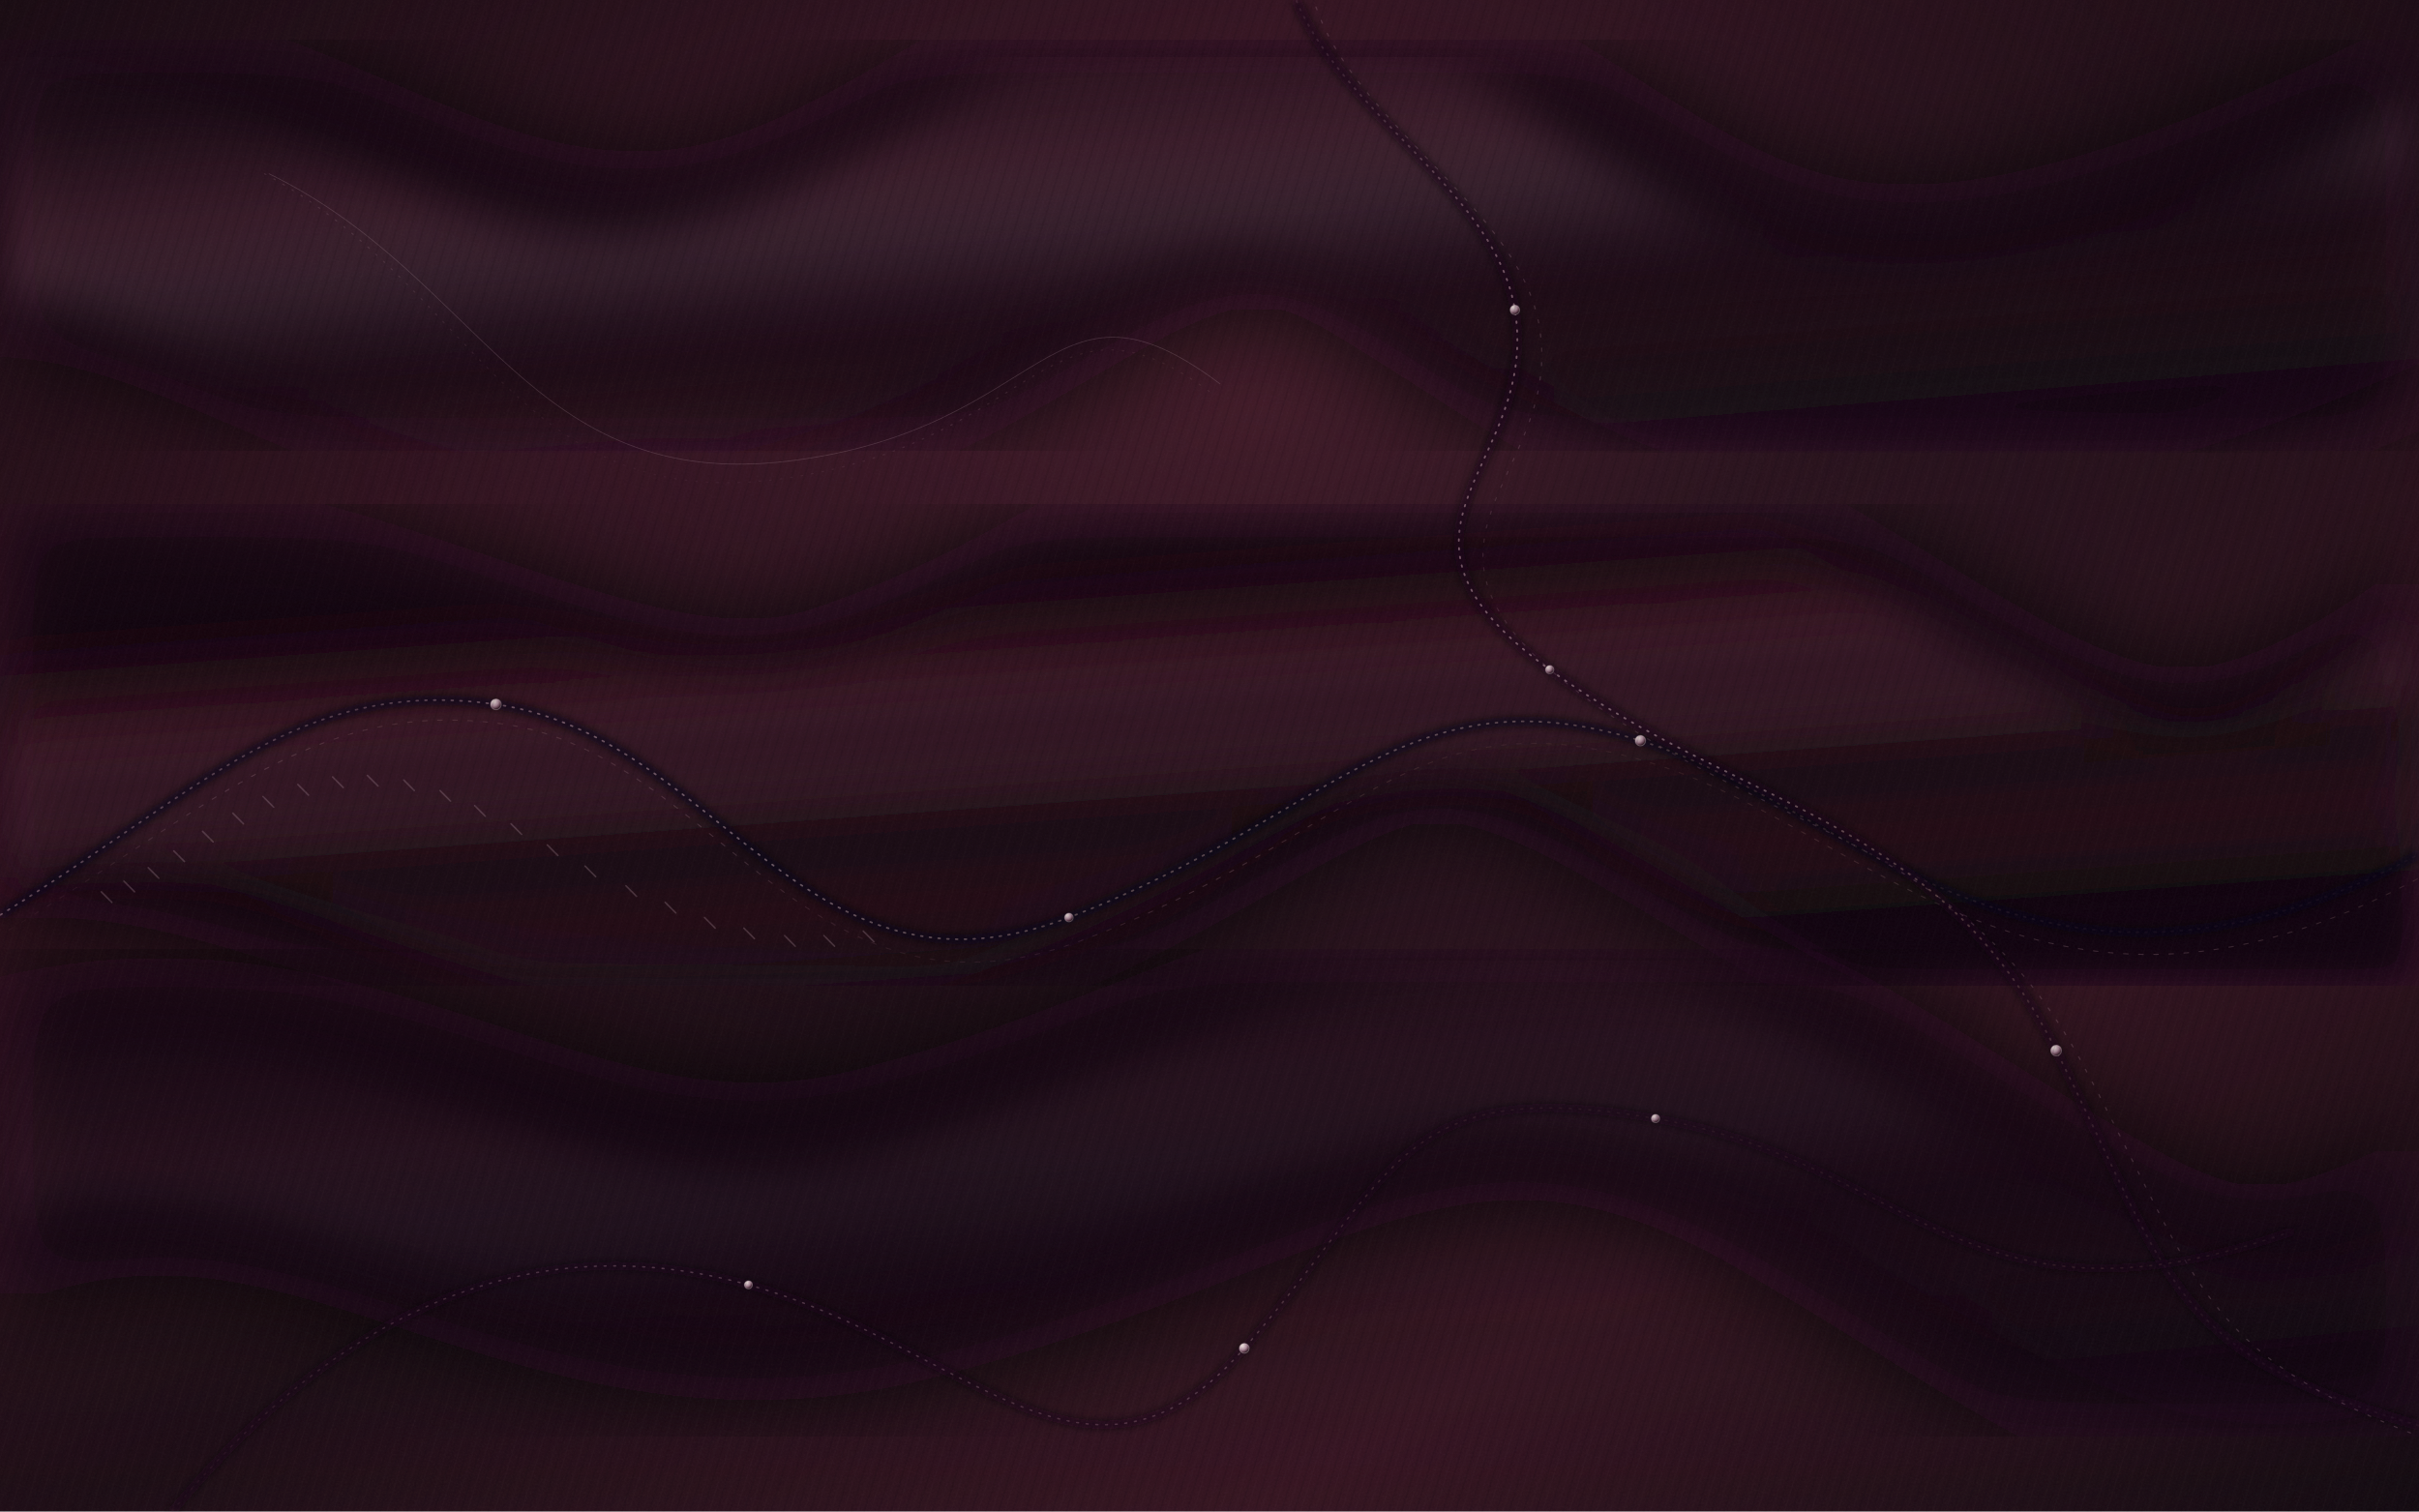
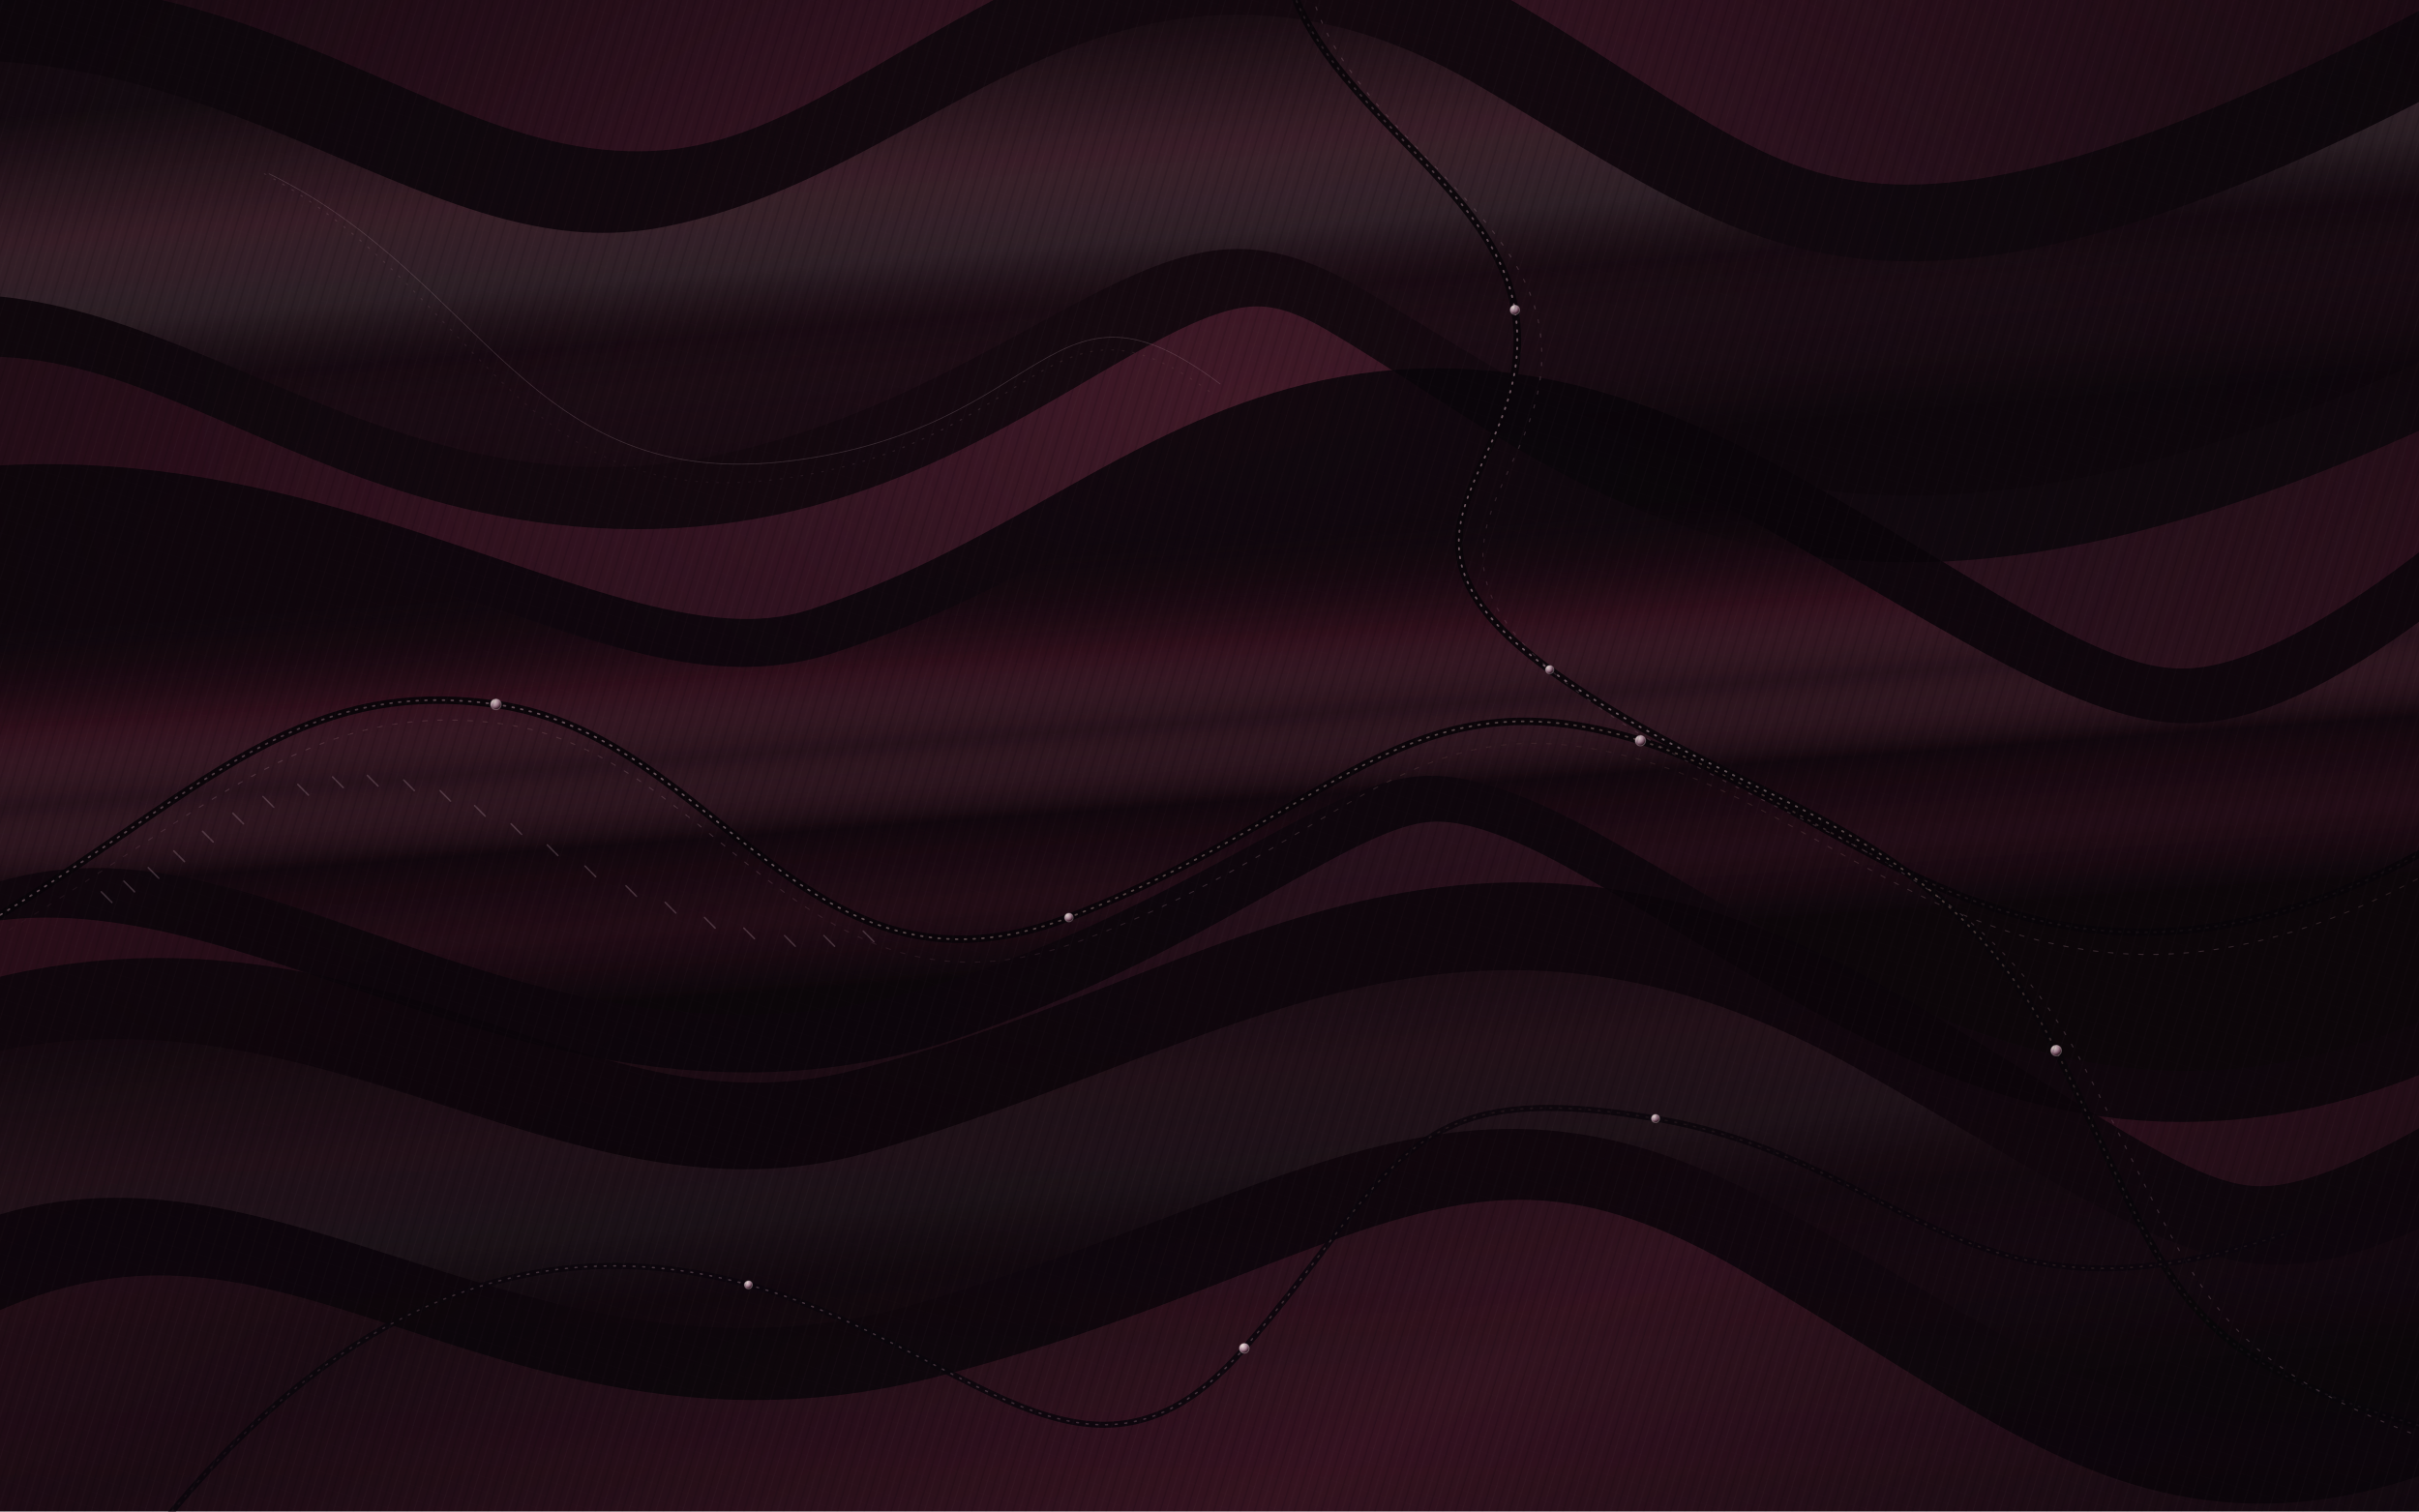
<svg xmlns="http://www.w3.org/2000/svg" viewBox="0 0 1600 1000" preserveAspectRatio="xMidYMid slice">
  <defs>
    <linearGradient id="velvet-base" x1="0" y1="0" x2="1" y2="1">
      <stop offset="0" stop-color="#190a12" />
      <stop offset=".27" stop-color="#32101d" />
      <stop offset=".52" stop-color="#1b0b13" />
      <stop offset=".76" stop-color="#351320" />
      <stop offset="1" stop-color="#10080e" />
    </linearGradient>
    <radialGradient id="wine-glow" cx=".52" cy=".27" r=".65">
      <stop offset="0" stop-color="#783348" stop-opacity=".42" />
      <stop offset=".44" stop-color="#51273d" stop-opacity=".22" />
      <stop offset="1" stop-color="#10080e" stop-opacity="0" />
    </radialGradient>
    <linearGradient id="fold-high" x1="0" y1="0" x2=".9" y2="1">
      <stop offset="0" stop-color="#ad6475" stop-opacity=".05" />
      <stop offset=".28" stop-color="#a45a6e" stop-opacity=".38" />
      <stop offset=".48" stop-color="#dfb4bf" stop-opacity=".19" />
      <stop offset=".62" stop-color="#512033" stop-opacity=".12" />
      <stop offset="1" stop-color="#090509" stop-opacity=".7" />
    </linearGradient>
    <linearGradient id="fold-low" x1=".15" y1="0" x2=".82" y2="1">
      <stop offset="0" stop-color="#0b060a" stop-opacity=".1" />
      <stop offset=".25" stop-color="#3d1221" stop-opacity=".85" />
      <stop offset=".44" stop-color="#8d465b" stop-opacity=".24" />
      <stop offset=".63" stop-color="#12070d" stop-opacity=".94" />
      <stop offset=".83" stop-color="#30101d" stop-opacity=".76" />
      <stop offset="1" stop-color="#0a0609" stop-opacity=".98" />
    </linearGradient>
    <linearGradient id="thread" x1="0" y1="0" x2="1" y2=".25">
      <stop offset="0" stop-color="#80606b" stop-opacity=".18" />
      <stop offset=".25" stop-color="#c29aa7" stop-opacity=".8" />
      <stop offset=".49" stop-color="#e3c5cc" stop-opacity=".65" />
      <stop offset=".7" stop-color="#a98577" stop-opacity=".58" />
      <stop offset="1" stop-color="#6e4b5b" stop-opacity=".16" />
    </linearGradient>
    <linearGradient id="thread-dim" x1="0" y1="1" x2="1" y2="0">
      <stop offset="0" stop-color="#5a2639" stop-opacity=".12" />
      <stop offset=".45" stop-color="#c49aab" stop-opacity=".55" />
      <stop offset=".72" stop-color="#a97d6f" stop-opacity=".38" />
      <stop offset="1" stop-color="#402032" stop-opacity=".08" />
    </linearGradient>
    <radialGradient id="pearl" cx=".3" cy=".22" r=".78">
      <stop offset="0" stop-color="#fff2e8" />
      <stop offset=".22" stop-color="#e8d3d7" />
      <stop offset=".56" stop-color="#b894a5" />
      <stop offset=".82" stop-color="#6b4657" />
      <stop offset="1" stop-color="#25111b" />
    </radialGradient>
-     <filter id="soft-fold" x="-20%" y="-30%" width="140%" height="160%">
-       <feGaussianBlur stdDeviation="31" />
-     </filter>
-     <filter id="softer-fold" x="-20%" y="-30%" width="140%" height="160%">
-       <feGaussianBlur stdDeviation="15" />
-     </filter>
-     <filter id="thread-shadow" x="-12%" y="-12%" width="124%" height="124%">
-       <feGaussianBlur stdDeviation="2.8" />
-     </filter>
-     <filter id="fabric-grain" x="0" y="0" width="100%" height="100%">
-       <feTurbulence type="fractalNoise" baseFrequency=".72" numOctaves="3" seed="19" stitchTiles="stitch" />
-       <feColorMatrix type="saturate" values="0" />
-       <feComponentTransfer>
-         <feFuncA type="table" tableValues="0 .16" />
-       </feComponentTransfer>
-     </filter>
    <pattern id="fibres" width="17" height="19" patternUnits="userSpaceOnUse" patternTransform="rotate(17)">
      <path d="M2 0V19 M10 0V19" stroke="#f2dbe1" stroke-opacity=".035" stroke-width=".55" />
      <path d="M6 0V19 M15 0V19" stroke="#080408" stroke-opacity=".23" stroke-width=".75" />
      <path d="M0 5H17 M0 14H17" stroke="#ad6475" stroke-opacity=".018" stroke-width=".55" />
    </pattern>
    <linearGradient id="edge-mask" x1="0" y1="0" x2="0" y2="1">
      <stop offset="0" stop-color="white" />
      <stop offset=".75" stop-color="white" />
      <stop offset="1" stop-color="#171017" />
    </linearGradient>
    <mask id="edge-fade">
      <rect width="1600" height="1000" fill="url(#edge-mask)" />
    </mask>
  </defs>
  <rect width="1600" height="1000" fill="url(#velvet-base)" />
  <rect width="1600" height="1000" fill="url(#wine-glow)" />
  <g fill="none" stroke-linecap="round">
-     <path d="M-160 140 C110 40 215 230 430 225 S745 -4 940 110 S1220 360 1710 90" stroke="#080509" stroke-width="250" opacity=".78" filter="url(#soft-fold)" />
-     <path d="M-120 130 C115 66 250 267 455 226 S750 14 938 123 S1245 354 1700 102" stroke="url(#fold-high)" stroke-width="155" opacity=".8" filter="url(#softer-fold)" />
-     <path d="M-180 515 C130 340 345 625 585 545 S880 315 1112 444 S1440 700 1740 445" stroke="#070408" stroke-width="300" opacity=".83" filter="url(#soft-fold)" />
-     <path d="M-120 510 C160 352 342 621 588 541 S880 320 1117 453 S1457 687 1730 455" stroke="url(#fold-low)" stroke-width="230" opacity=".9" filter="url(#softer-fold)" />
-     <path d="M-100 800 C190 630 330 875 590 810 S965 610 1205 750 S1470 960 1730 790" stroke="#080408" stroke-width="210" opacity=".82" filter="url(#soft-fold)" />
-     <path d="M-80 780 C165 650 345 884 592 812 S970 622 1205 754 S1488 956 1730 800" stroke="url(#fold-high)" stroke-width="105" opacity=".38" filter="url(#softer-fold)" />
+     <path d="M-160 140 C110 40 215 230 430 225 S745 -4 940 110 S1220 360 1710 90" stroke="#080509" stroke-width="250" opacity=".78" />
+     <path d="M-120 130 C115 66 250 267 455 226 S750 14 938 123 S1245 354 1700 102" stroke="url(#fold-high)" stroke-width="155" opacity=".8" />
+     <path d="M-180 515 C130 340 345 625 585 545 S880 315 1112 444 S1440 700 1740 445" stroke="#070408" stroke-width="300" opacity=".83" />
+     <path d="M-120 510 C160 352 342 621 588 541 S880 320 1117 453 S1457 687 1730 455" stroke="url(#fold-low)" stroke-width="230" opacity=".9" />
+     <path d="M-100 800 C190 630 330 875 590 810 S965 610 1205 750 S1470 960 1730 790" stroke="#080408" stroke-width="210" opacity=".82" />
+     <path d="M-80 780 C165 650 345 884 592 812 S970 622 1205 754 S1488 956 1730 800" stroke="url(#fold-high)" stroke-width="105" opacity=".38" />
  </g>
  <g fill="none" stroke-linecap="round" stroke-linejoin="round">
-     <path d="M-60 640 C118 545 180 445 328 466 S532 674 707 607 S930 442 1085 490 S1370 730 1670 522" stroke="#050307" stroke-width="5" opacity=".9" filter="url(#thread-shadow)" />
+     <path d="M-60 640 C118 545 180 445 328 466 S532 674 707 607 S930 442 1085 490 S1370 730 1670 522" stroke="#050307" stroke-width="5" opacity=".9" />
    <path d="M-60 640 C118 545 180 445 328 466 S532 674 707 607 S930 442 1085 490 S1370 730 1670 522" stroke="url(#thread)" stroke-width="1.15" stroke-dasharray="1.2 4.6" opacity=".76" />
    <path d="M-55 650 C122 556 191 459 333 479 S534 690 716 622 S934 456 1093 505 S1373 743 1670 538" stroke="url(#thread-dim)" stroke-width=".7" stroke-dasharray="3 7" opacity=".52" />
-     <path d="M855 -90 C810 45 985 100 1002 205 S895 349 1025 443 S1282 540 1360 695 S1433 897 1610 946" stroke="#070408" stroke-width="5" opacity=".9" filter="url(#thread-shadow)" />
+     <path d="M855 -90 C810 45 985 100 1002 205 S895 349 1025 443 S1282 540 1360 695 S1433 897 1610 946" stroke="#070408" stroke-width="5" opacity=".9" />
    <path d="M855 -90 C810 45 985 100 1002 205 S895 349 1025 443 S1282 540 1360 695 S1433 897 1610 946" stroke="url(#thread)" stroke-width="1.2" stroke-dasharray="1 4.8" opacity=".78" />
    <path d="M870 -70 C830 55 1000 115 1018 215 S911 356 1040 455 S1295 551 1377 703 S1452 899 1627 960" stroke="url(#thread-dim)" stroke-width=".8" stroke-dasharray="2 7.5" opacity=".48" />
-     <path d="M90 1030 C215 865 350 810 495 850 S720 1010 823 892 S925 711 1095 740 S1300 890 1515 815" stroke="#09050a" stroke-width="4" opacity=".86" filter="url(#thread-shadow)" />
+     <path d="M90 1030 C215 865 350 810 495 850 S720 1010 823 892 S925 711 1095 740 S1300 890 1515 815" stroke="#09050a" stroke-width="4" opacity=".86" />
    <path d="M90 1030 C215 865 350 810 495 850 S720 1010 823 892 S925 711 1095 740 S1300 890 1515 815" stroke="url(#thread-dim)" stroke-width="1" stroke-dasharray="1.2 5.2" opacity=".64" />
    <path d="M175 115 C315 190 340 340 515 317 S692 177 804 262" stroke="url(#thread-dim)" stroke-width=".8" stroke-dasharray="1 6" opacity=".36" />
    <path d="M178 115 C320 184 349 326 522 305 S694 169 807 254" stroke="#d7b6c2" stroke-width=".5" opacity=".24" />
    <path d="M74 597 l-7 -7 M89 590 l-7 -7 M105 581 l-7 -7 M122 570 l-7 -7 M141 557 l-7 -7 M161 545 l-7 -7 M181 534 l-7 -7 M204 526 l-7 -7 M227 521 l-7 -7 M250 520 l-7 -7 M274 523 l-7 -7 M298 530 l-7 -7 M321 540 l-7 -7 M345 552 l-7 -7 M369 566 l-7 -7 M394 580 l-7 -7 M421 593 l-7 -7 M447 604 l-7 -7 M473 614 l-7 -7 M499 621 l-7 -7 M526 626 l-7 -7 M552 626 l-7 -7 M578 623 l-7 -7" stroke="#d4b1bf" stroke-width="1.05" stroke-linecap="round" opacity=".28" />
  </g>
  <g fill="url(#pearl)" stroke="#f2dee1" stroke-opacity=".35" stroke-width=".7">
    <circle cx="328" cy="466" r="3.5" />
    <circle cx="707" cy="607" r="2.8" />
    <circle cx="1085" cy="490" r="3.4" />
    <circle cx="1002" cy="205" r="3.1" />
    <circle cx="1025" cy="443" r="2.7" />
    <circle cx="1360" cy="695" r="3.5" />
    <circle cx="495" cy="850" r="2.6" />
    <circle cx="823" cy="892" r="3.2" />
    <circle cx="1095" cy="740" r="2.7" />
  </g>
  <rect width="1600" height="1000" fill="url(#fibres)" opacity=".62" />
-   <rect width="1600" height="1000" filter="url(#fabric-grain)" opacity=".28" />
+   <rect width="1600" height="1000" fill="url(#fibres)" opacity=".22" />
  <rect width="1600" height="1000" fill="#10080e" opacity=".17" mask="url(#edge-fade)" />
</svg>
